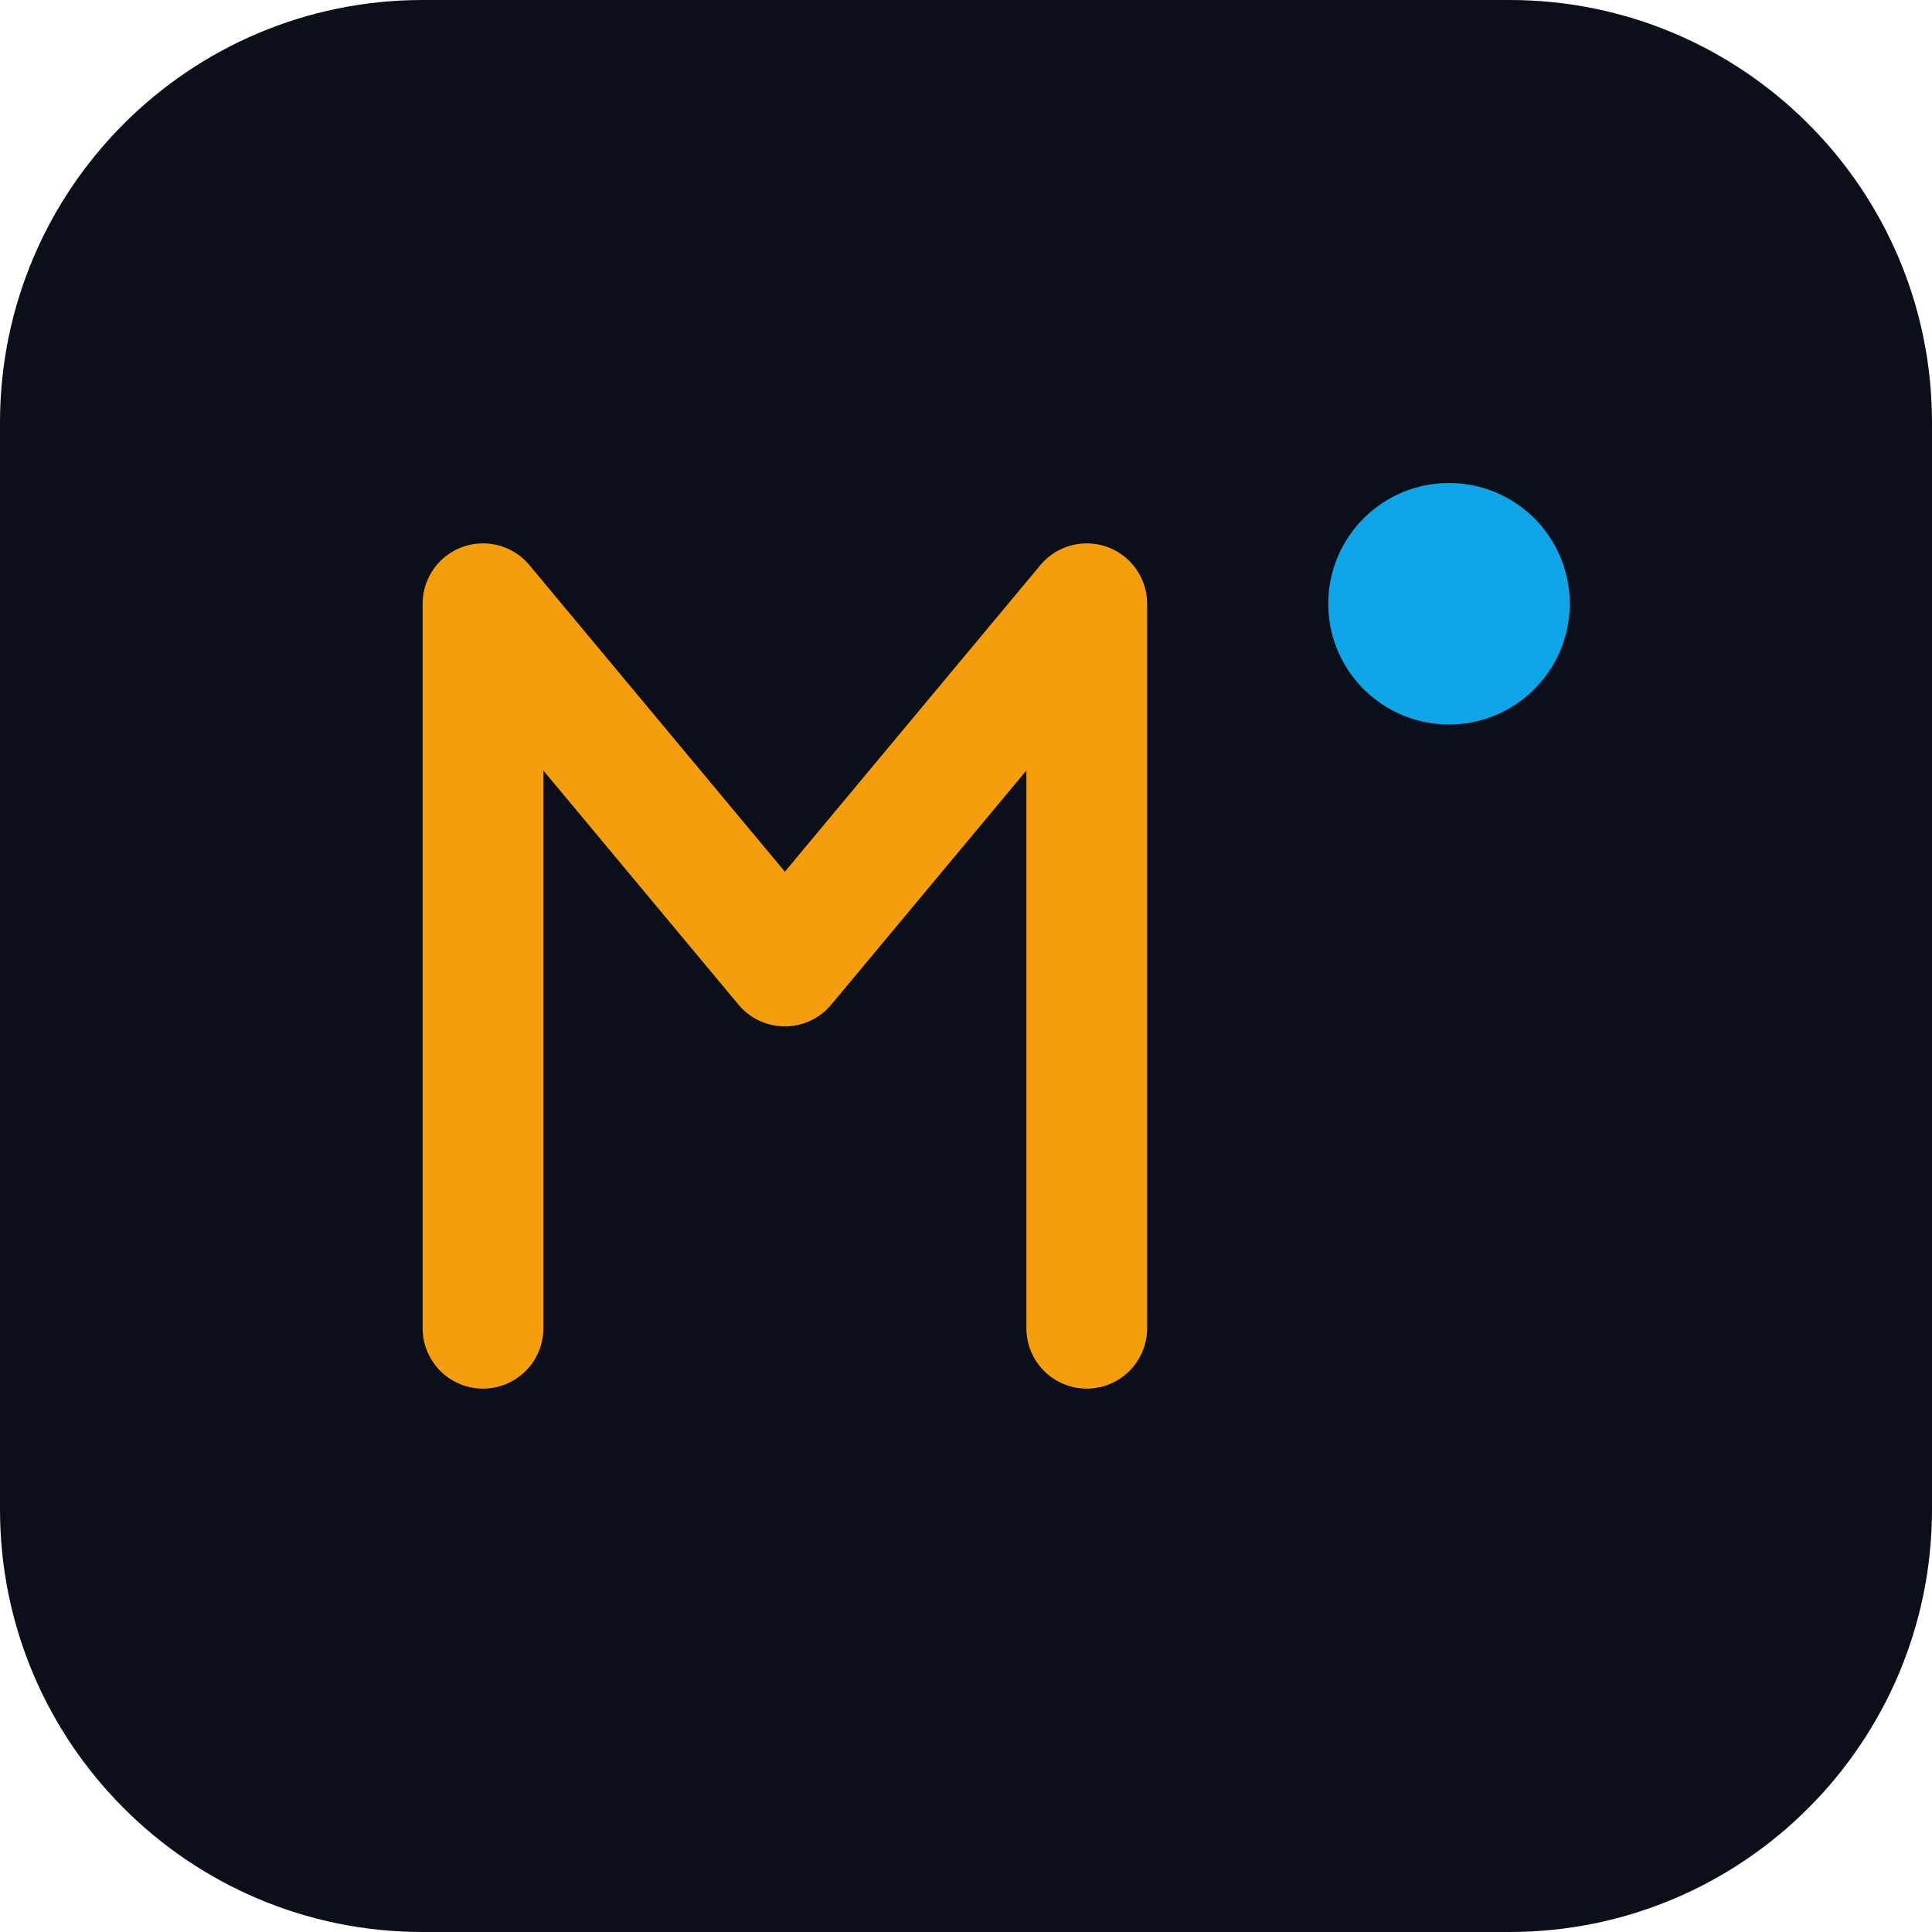
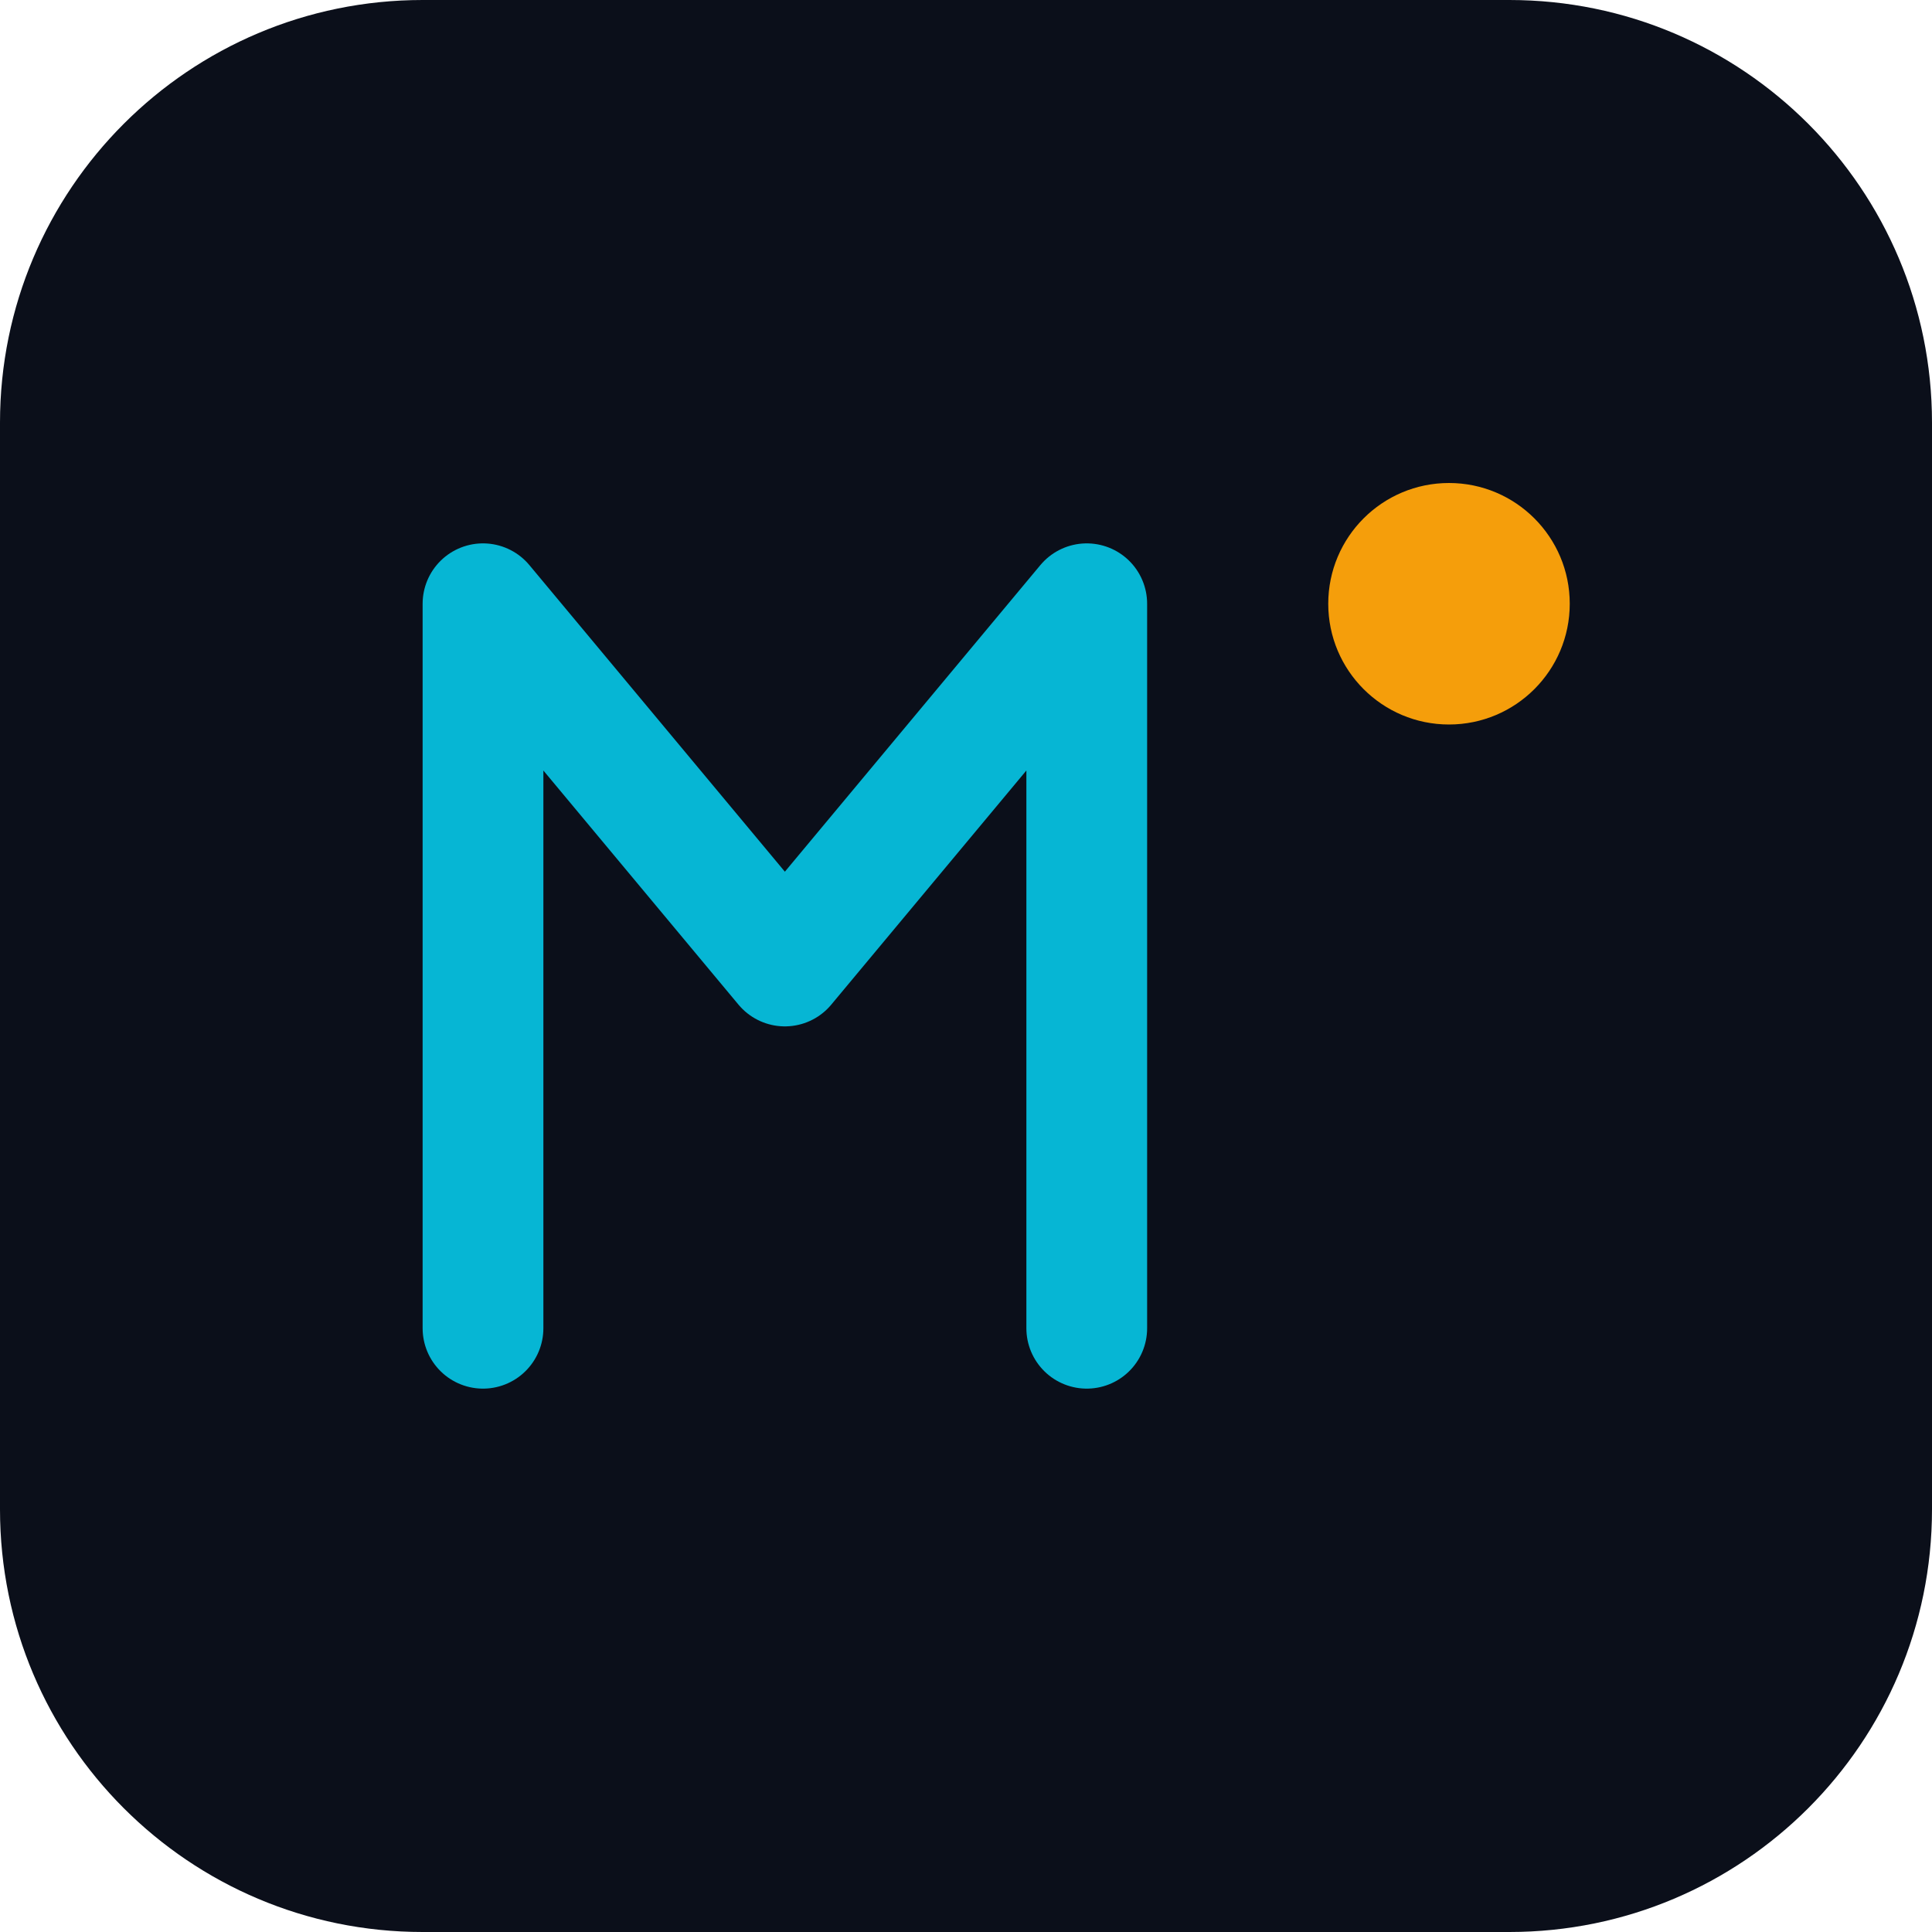
<svg xmlns="http://www.w3.org/2000/svg" viewBox="0 0 64 64">
  <rect width="64" height="64" rx="14" fill="#0b0f1a" />
-   <path d="M16 44V20l10 12 10-12v24" stroke="#f59e0b" stroke-width="4" fill="none" stroke-linejoin="round" stroke-linecap="round" />
-   <circle cx="48" cy="20" r="4" fill="#0ea5e9" />
+   <path d="M16 44V20l10 12 10-12v24" stroke="#06b6d4" stroke-width="4" fill="none" stroke-linejoin="round" stroke-linecap="round" />
+   <circle cx="48" cy="20" r="4" fill="#f59e0b" />
</svg>
